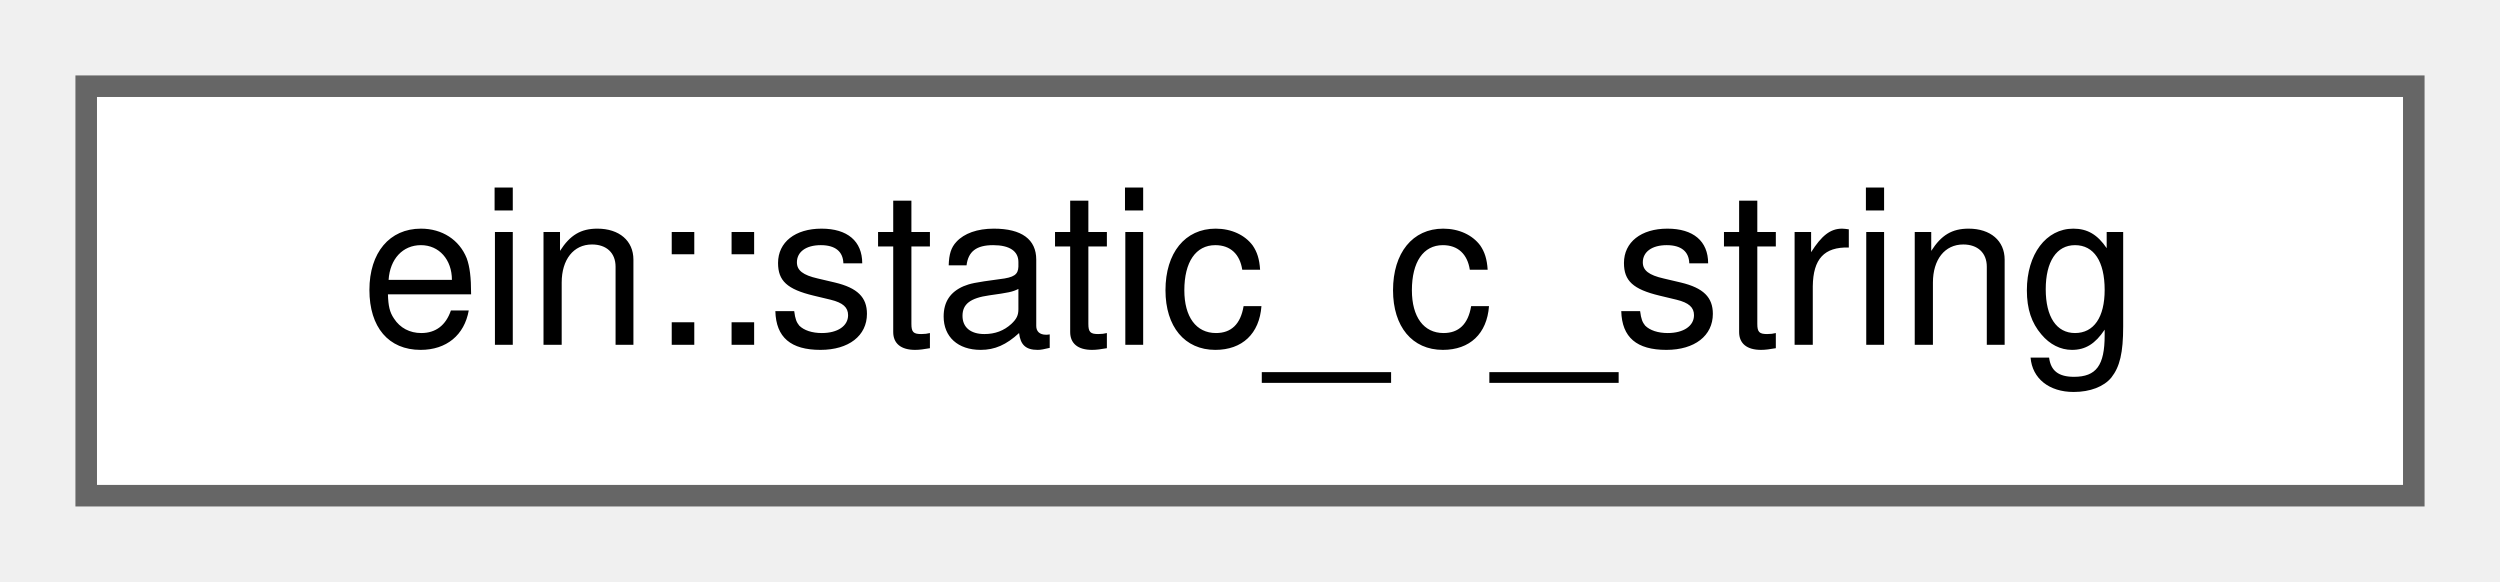
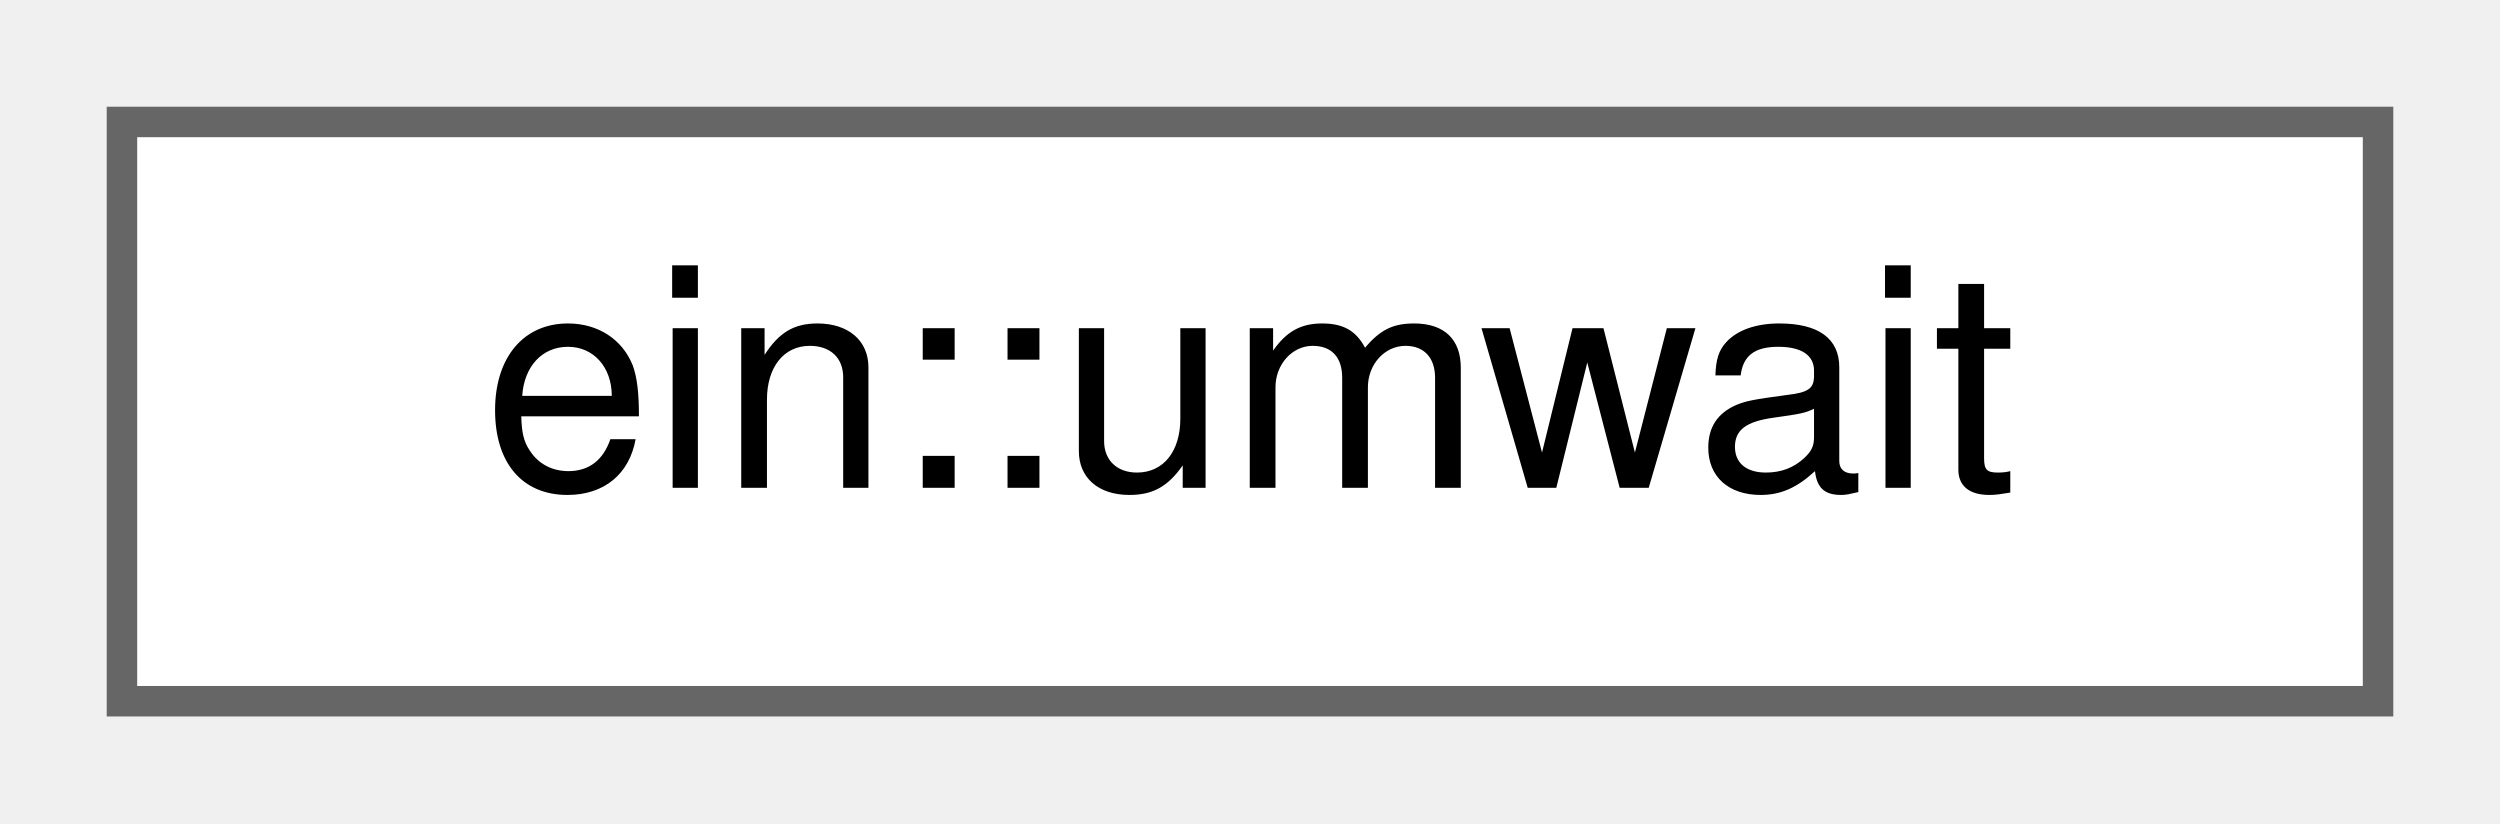
- <svg xmlns="http://www.w3.org/2000/svg" xmlns:xlink="http://www.w3.org/1999/xlink" width="116pt" height="27pt" viewBox="0.00 0.00 116.00 27.00">
+ <svg xmlns="http://www.w3.org/2000/svg" xmlns:xlink="http://www.w3.org/1999/xlink" width="82pt" height="27pt" viewBox="0.00 0.00 82.00 27.00">
  <g id="graph0" class="graph" transform="scale(1 1) rotate(0) translate(4 23)">
    <g id="Node000000" class="node">
      <g id="a_Node000000">
-         <a xlink:href="classein_1_1static__c__string.html" target="_top" xlink:title=" ">
-           <polygon fill="white" stroke="#666666" points="108,-19 0,-19 0,0 108,0 108,-19" />
-           <text text-anchor="middle" x="54" y="-7" font-family="Helvetica,sans-Serif" font-size="10.00">ein::static_c_string</text>
+         <a xlink:href="group__wait.html#structein_1_1umwait" target="_top" xlink:title="waiter using UMONITOR/UMWAIT for Intel">
+           <polygon fill="white" stroke="#666666" points="74,-19 0,-19 0,0 74,0 74,-19" />
+           <text text-anchor="middle" x="37" y="-7" font-family="Helvetica,sans-Serif" font-size="10.00">ein::umwait</text>
        </a>
      </g>
    </g>
  </g>
</svg>
